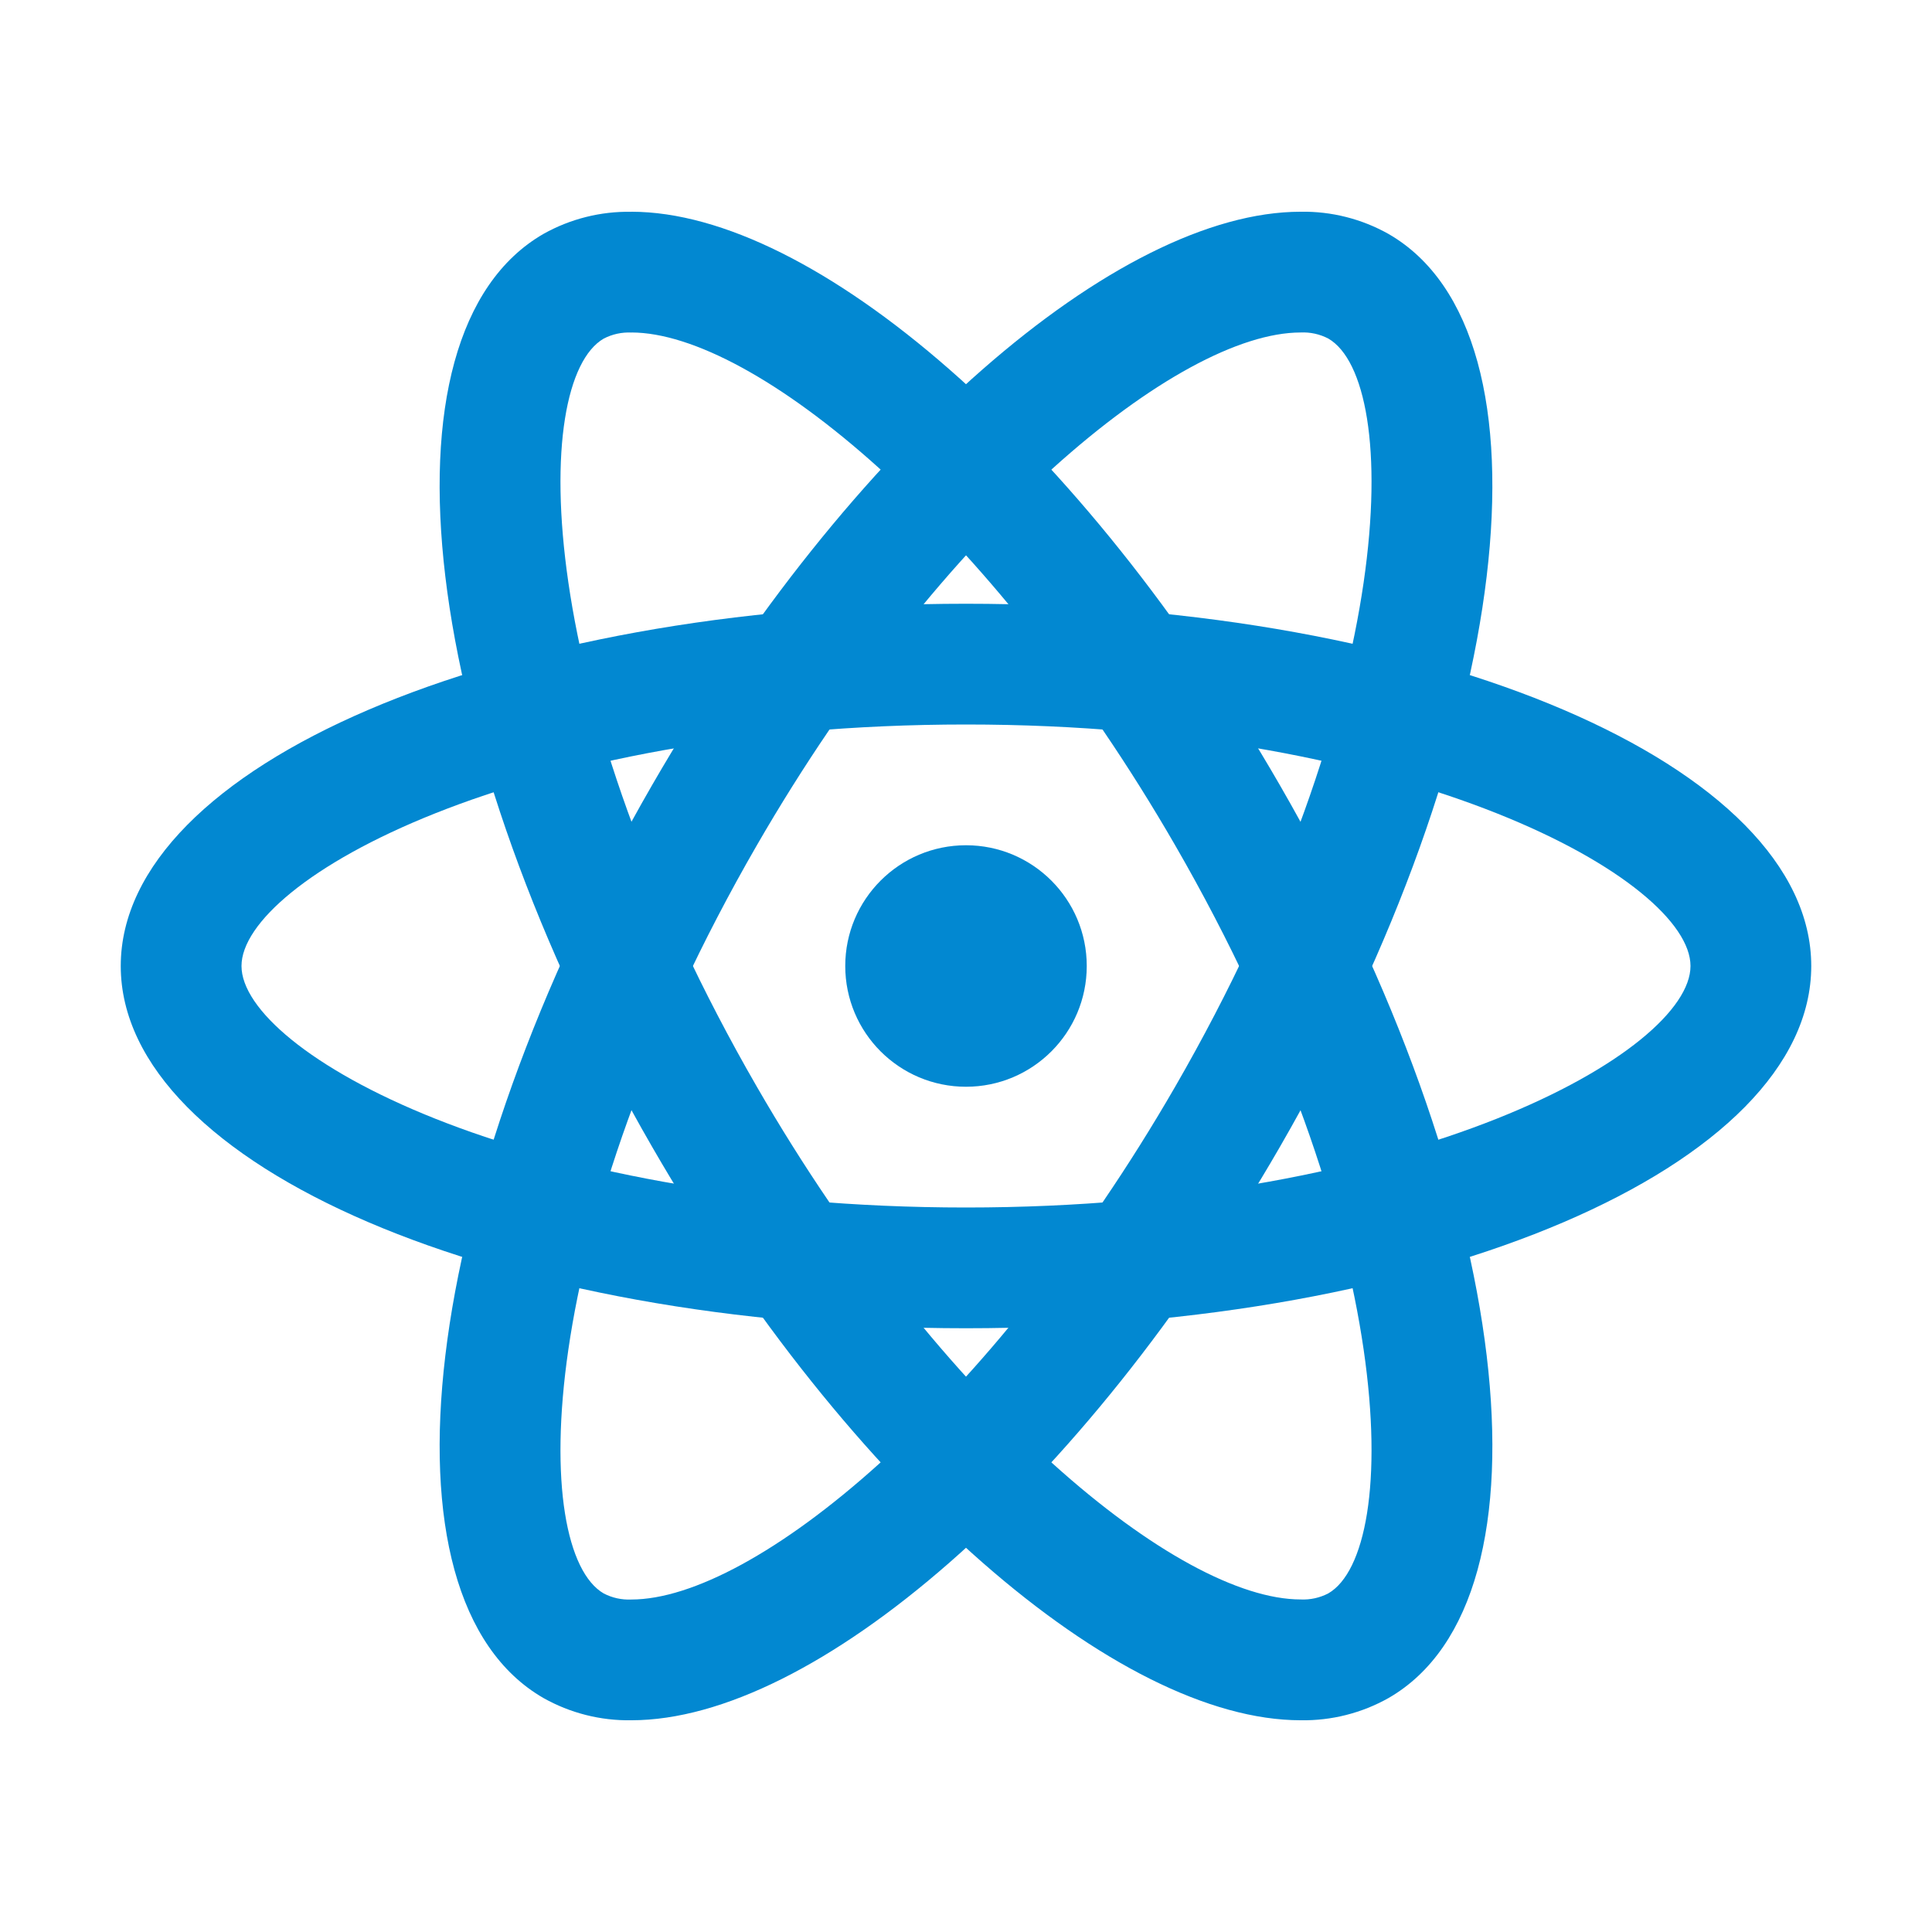
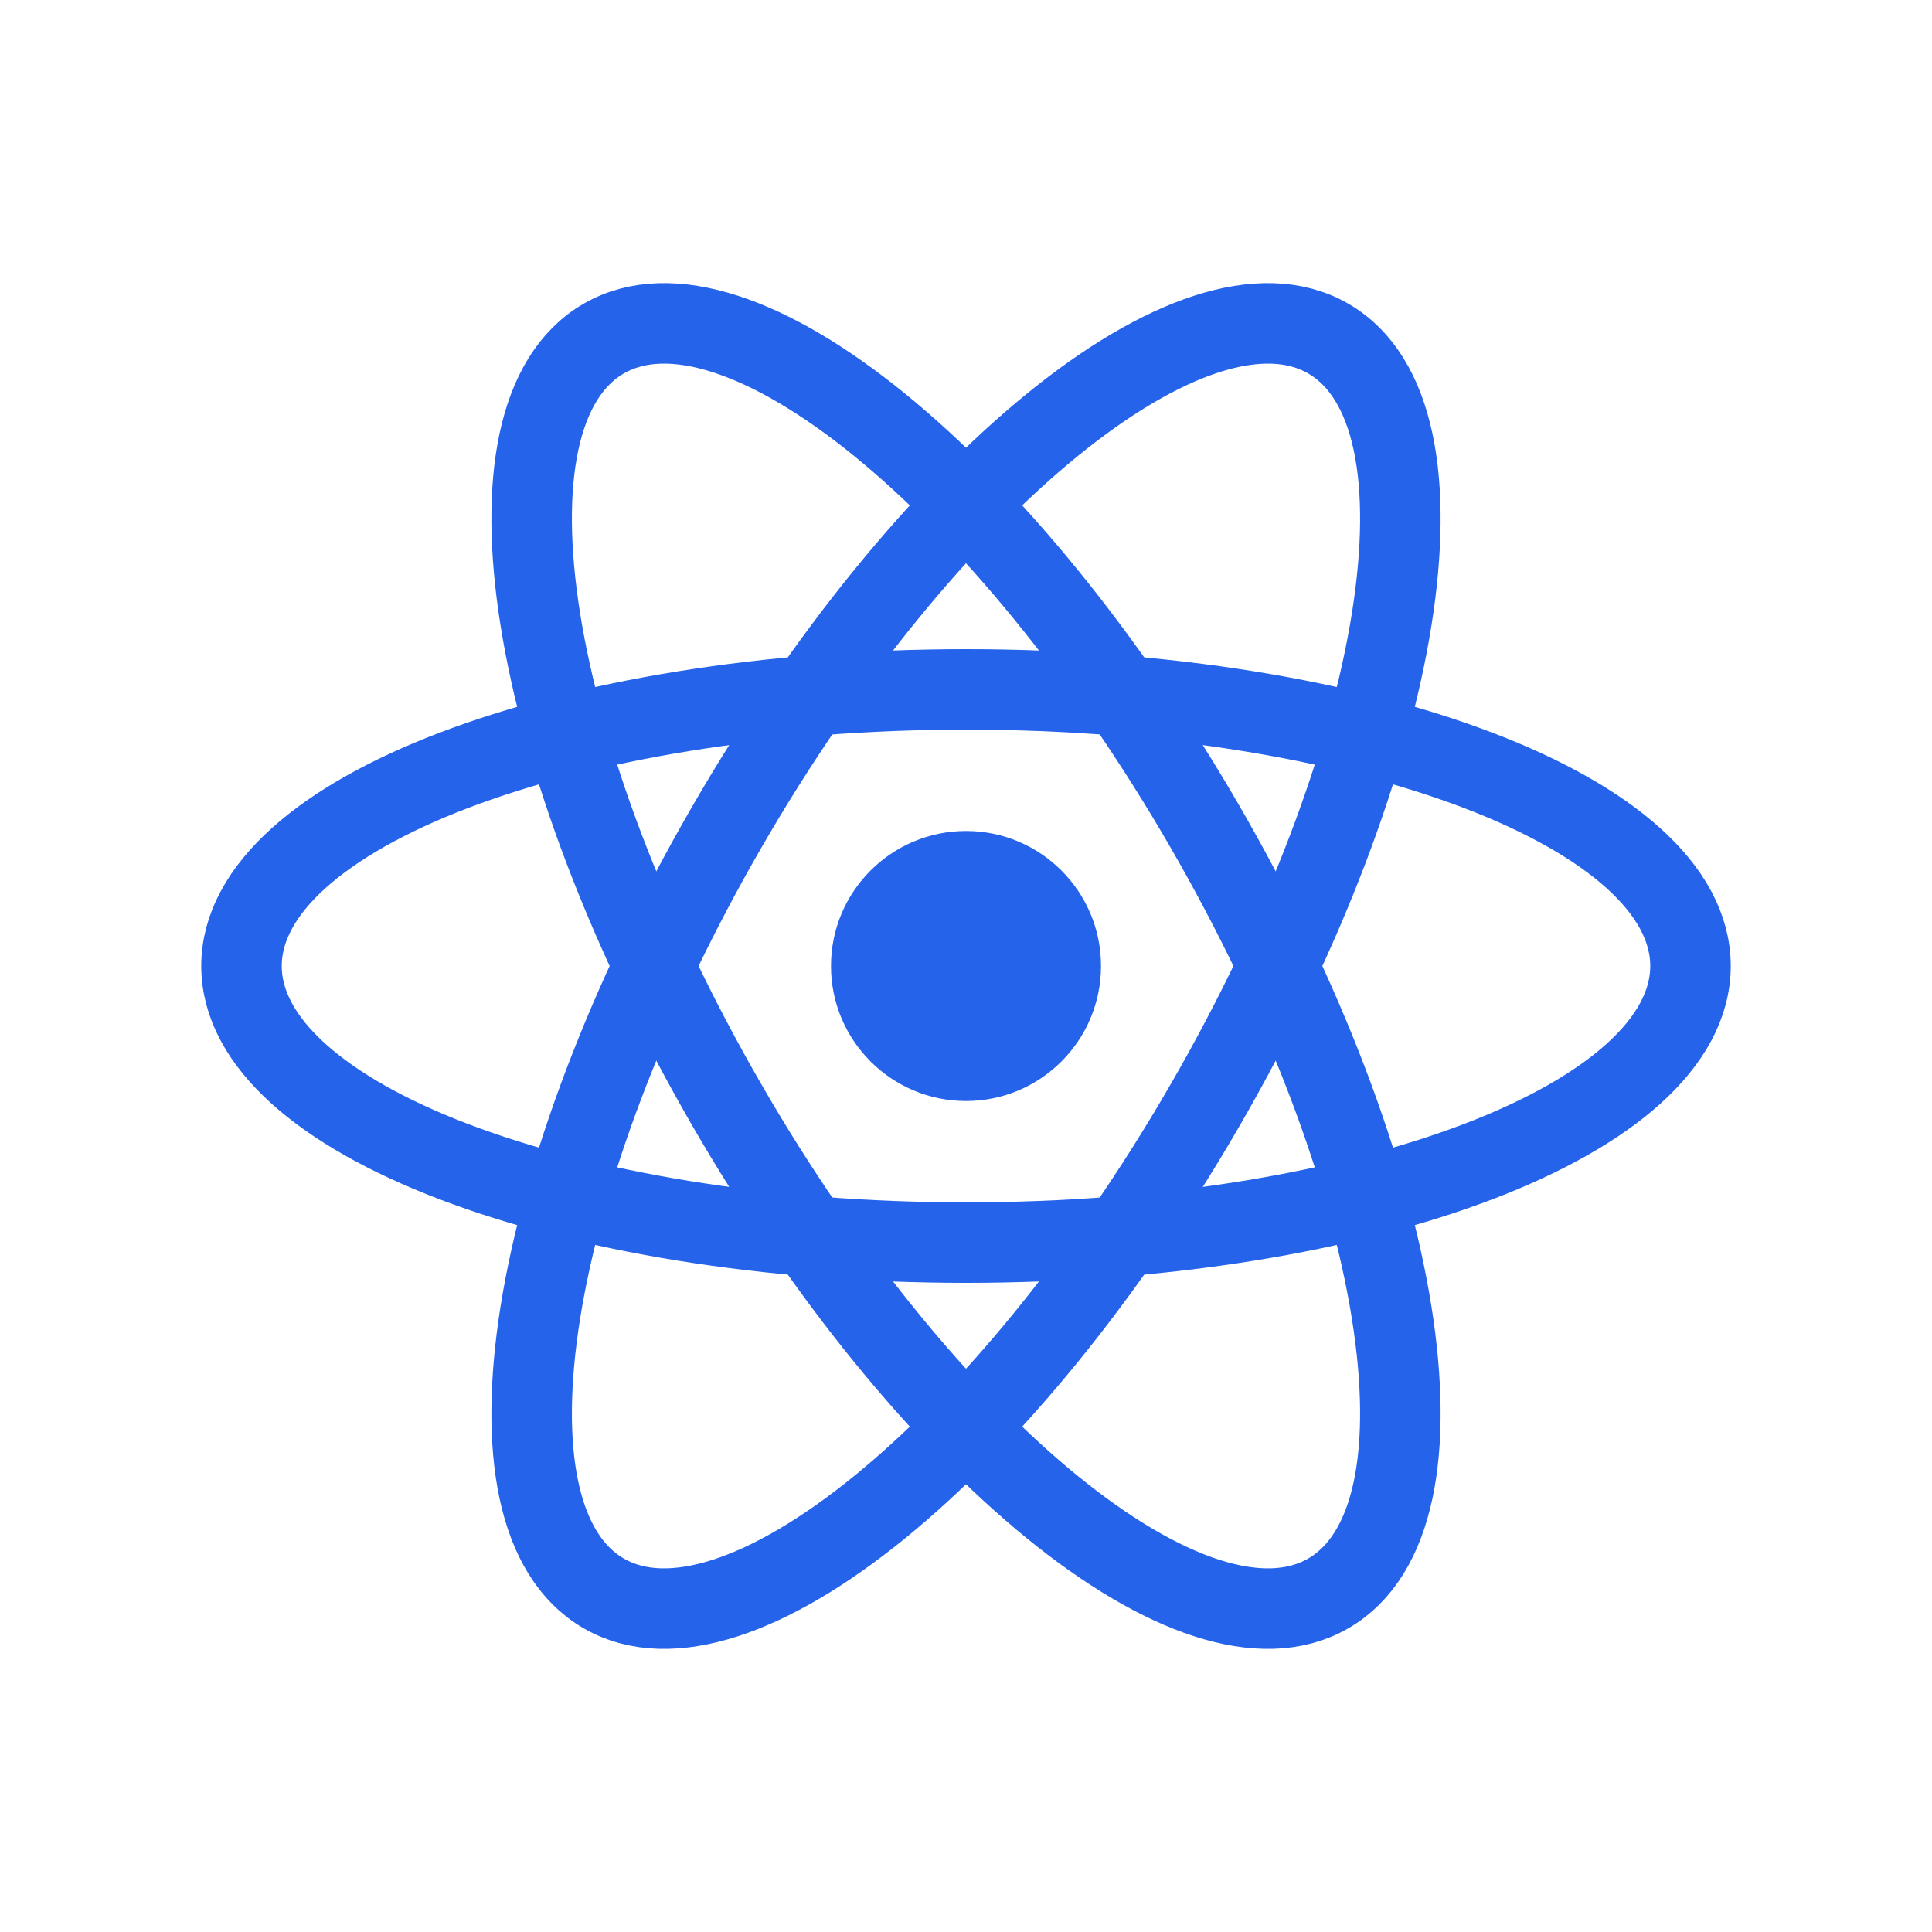
- <svg xmlns="http://www.w3.org/2000/svg" viewBox="0 0 32 32">
-   <path fill="#0288d1" d="M16 12c7.444 0 12 2.59 12 4s-4.556 4-12 4-12-2.59-12-4 4.556-4 12-4m0-2c-7.732 0-14 2.686-14 6s6.268 6 14 6 14-2.686 14-6-6.268-6-14-6" />
-   <path fill="#0288d1" d="M16 14a2 2 0 1 0 2 2 2 2 0 0 0-2-2" />
-   <path fill="#0288d1" d="M10.458 5.507c2.017 0 5.937 3.177 9.006 8.493 3.722 6.447 3.757 11.687 2.536 12.392a.9.9 0 0 1-.457.1c-2.017 0-5.938-3.176-9.007-8.492C8.814 11.553 8.779 6.313 10 5.608a.9.9 0 0 1 .458-.1m-.001-2A2.87 2.87 0 0 0 9 3.875C6.13 5.532 6.938 12.304 10.804 19c3.284 5.69 7.72 9.493 10.74 9.493A2.87 2.87 0 0 0 23 28.124c2.87-1.656 2.062-8.428-1.804-15.124-3.284-5.69-7.72-9.493-10.74-9.493Z" />
-   <path fill="#0288d1" d="M21.543 5.507a.9.9 0 0 1 .457.1c1.221.706 1.186 5.946-2.536 12.393-3.07 5.316-6.99 8.493-9.007 8.493a.9.9 0 0 1-.457-.1C8.779 25.686 8.814 20.446 12.536 14c3.07-5.316 6.99-8.493 9.007-8.493m0-2c-3.02 0-7.455 3.804-10.74 9.493C6.939 19.696 6.13 26.468 9 28.124a2.87 2.87 0 0 0 1.457.369c3.02 0 7.455-3.804 10.74-9.493C25.061 12.304 25.87 5.532 23 3.876a2.87 2.87 0 0 0-1.457-.369" />
+ <svg xmlns="http://www.w3.org/2000/svg" width="24" height="24" viewBox="0 0 24 24" fill="none">
+   <path d="M12 13.677C12.926 13.677 13.677 12.926 13.677 12C13.677 11.074 12.926 10.323 12 10.323C11.074 10.323 10.323 11.074 10.323 12C10.323 12.926 11.074 13.677 12 13.677Z" fill="#2563EB" />
+   <path d="M12 15.436C16.971 15.436 21 13.898 21 12C21 10.102 16.971 8.564 12 8.564C7.029 8.564 3 10.102 3 12C3 13.898 7.029 15.436 12 15.436Z" stroke="#2563EB" />
+   <path d="M9.024 13.718C11.509 18.023 14.856 20.743 16.5 19.794C18.144 18.845 17.461 14.586 14.976 10.282C12.491 5.977 9.144 3.257 7.5 4.206C5.856 5.155 6.539 9.414 9.024 13.718Z" stroke="#2563EB" />
+   <path d="M9.024 10.282C6.539 14.586 5.856 18.845 7.5 19.794C9.144 20.743 12.491 18.023 14.976 13.718C17.461 9.414 18.144 5.155 16.5 4.206C14.856 3.257 11.509 5.977 9.024 10.282Z" stroke="#2563EB" />
</svg>
